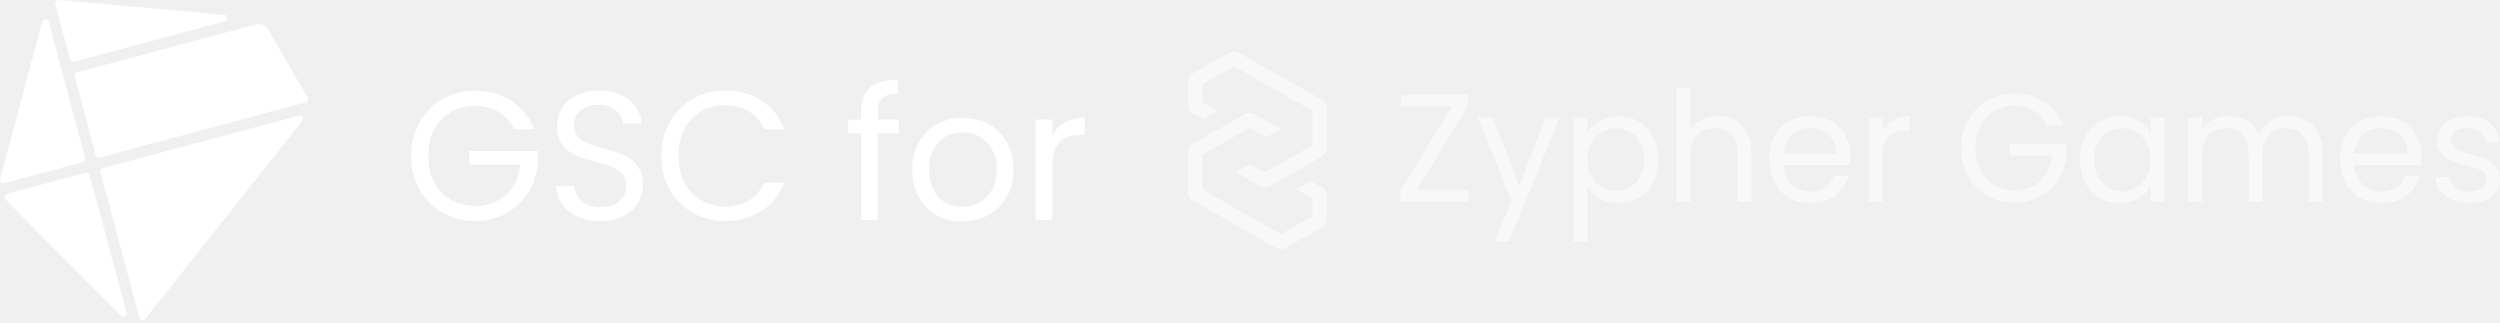
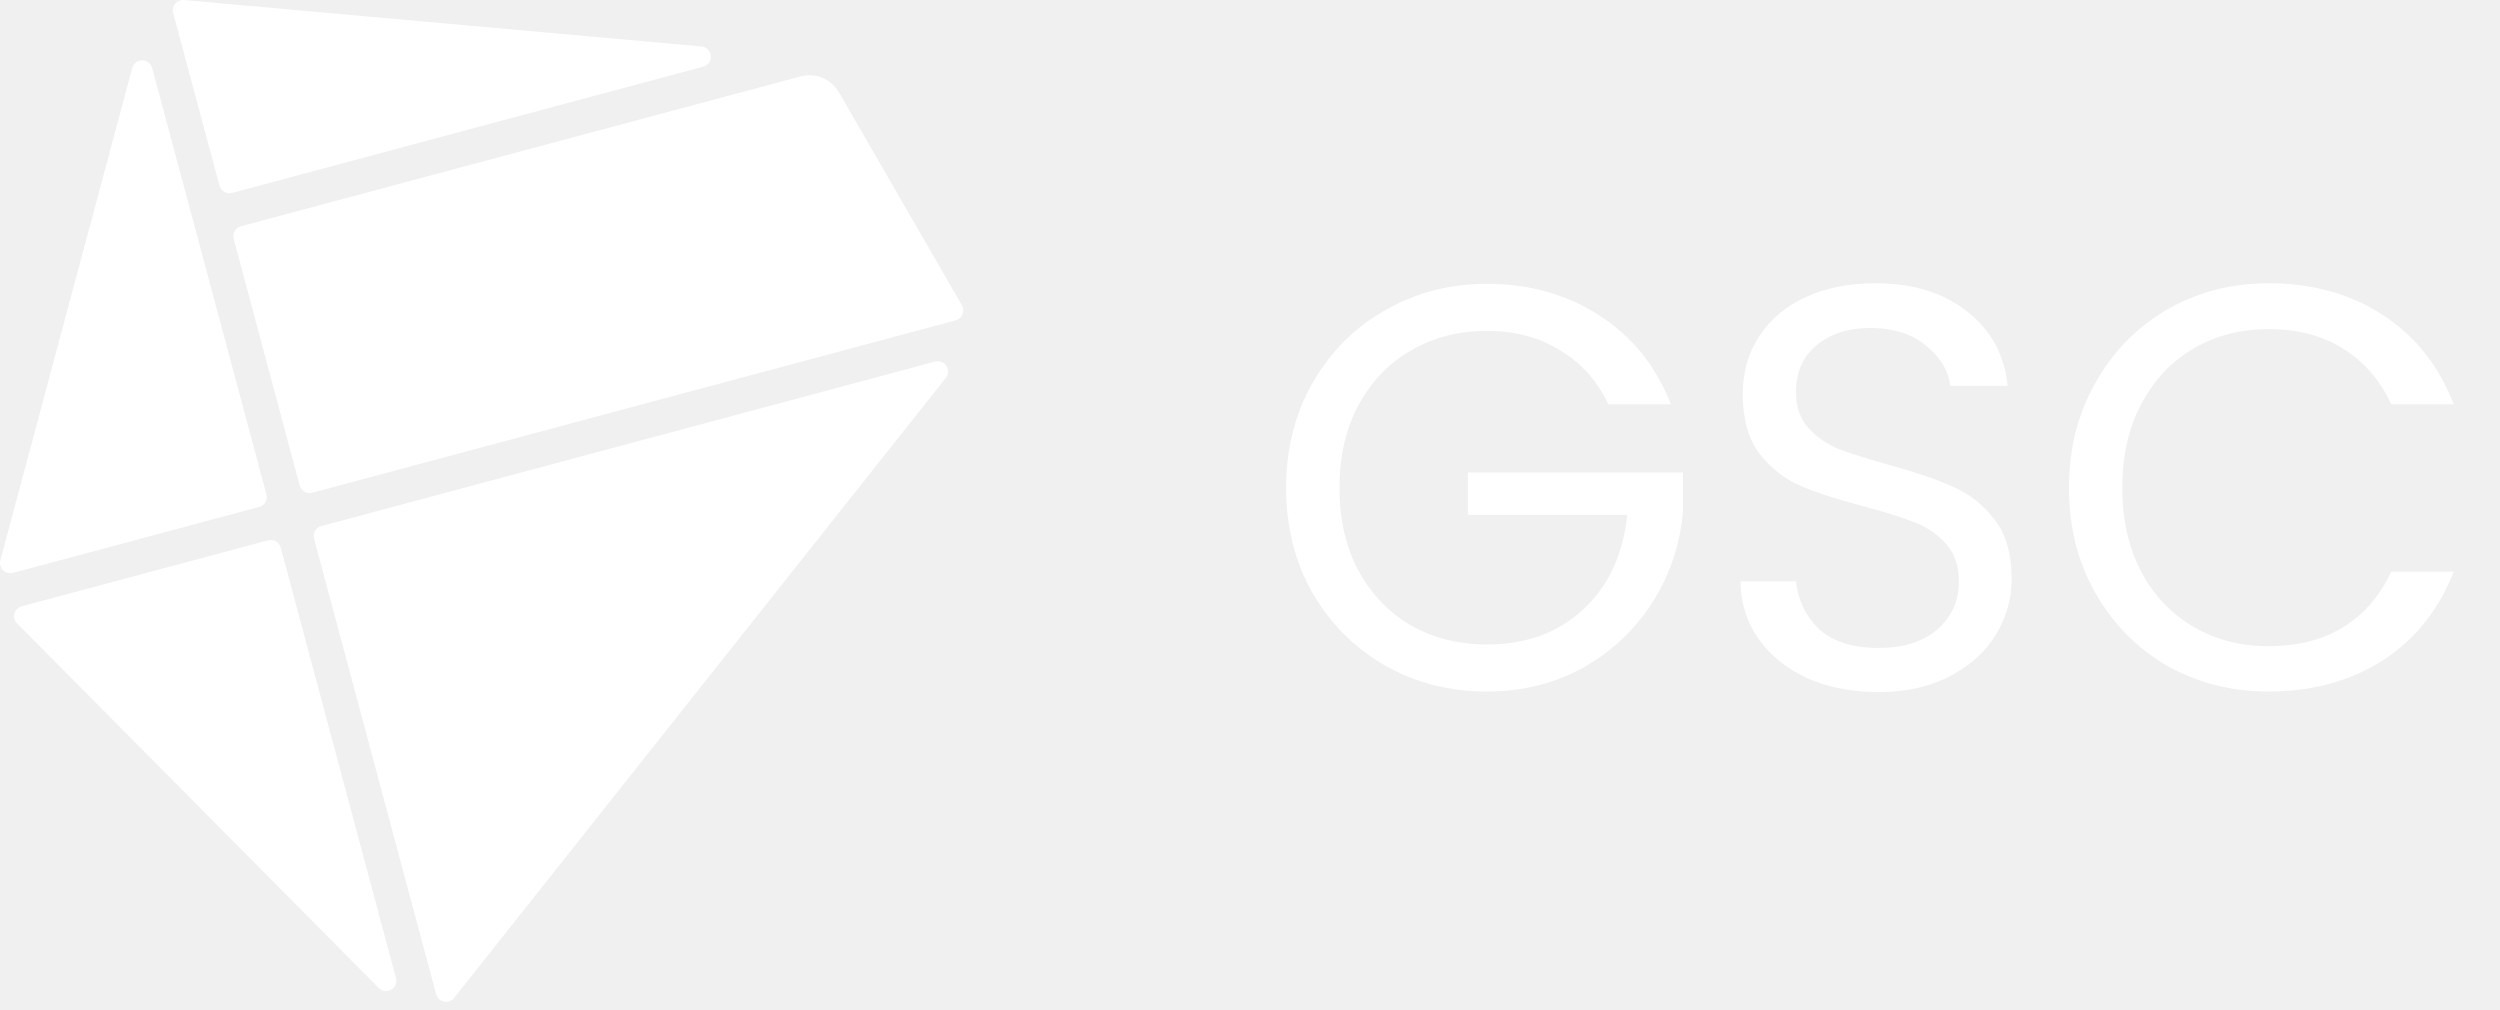
- <svg xmlns="http://www.w3.org/2000/svg" width="341" height="44" viewBox="0 0 341 44" fill="none">
-   <g opacity="0.5">
-     <path d="M200.28 12.903V14.415L193.247 25.881H200.321V27.54H191V26.028L198.033 14.562H191.083V12.903H200.28Z" fill="white" />
-     <path d="M207.23 25.356L210.767 16.032H212.723L205.856 32.958H203.901L206.148 27.414L201.549 16.032H203.651L207.23 25.356Z" fill="white" />
-     <path d="M216.519 18.153C217.206 16.935 218.704 15.843 220.785 15.843C223.843 15.843 226.195 18.153 226.195 21.744C226.195 25.314 223.843 27.729 220.785 27.729C218.704 27.729 217.227 26.595 216.519 25.419V33H214.626V16.032H216.519V18.153ZM224.26 21.744C224.26 19.035 222.491 17.502 220.389 17.502C218.33 17.502 216.519 19.098 216.519 21.765C216.519 24.474 218.33 26.049 220.389 26.049C222.491 26.049 224.26 24.453 224.26 21.744Z" fill="white" />
-     <path d="M228.687 27.54V12H230.58V17.691C231.329 16.473 232.744 15.822 234.346 15.822C236.885 15.822 238.903 17.46 238.903 20.757V27.54H237.03V21.03C237.03 18.678 235.761 17.481 233.847 17.481C231.912 17.481 230.58 18.699 230.58 21.177V27.54H228.687Z" fill="white" />
-     <path d="M246.844 17.46C244.992 17.46 243.452 18.699 243.244 20.946H250.443C250.464 18.699 248.8 17.46 246.844 17.46ZM252.17 23.991C251.588 26.091 249.757 27.729 246.927 27.729C243.681 27.729 241.288 25.419 241.288 21.765C241.288 18.132 243.598 15.843 246.927 15.843C250.235 15.843 252.399 18.195 252.399 21.345C252.399 21.765 252.378 22.101 252.337 22.5H243.223C243.369 24.831 244.992 26.112 246.927 26.112C248.633 26.112 249.715 25.23 250.131 23.991H252.17Z" fill="white" />
-     <path d="M256.792 21.282V27.54H254.899V16.032H256.792V17.901C257.437 16.62 258.665 15.822 260.475 15.822V17.796H259.975C258.165 17.796 256.792 18.615 256.792 21.282Z" fill="white" />
-     <path d="M274.783 12.735C277.841 12.735 280.38 14.331 281.461 17.145H279.194C278.403 15.444 276.822 14.457 274.783 14.457C271.724 14.457 269.435 16.683 269.435 20.211C269.435 23.718 271.724 25.944 274.783 25.944C277.633 25.944 279.589 24.096 279.88 21.198H274.096V19.644H281.898V21.114C281.566 24.747 278.715 27.666 274.783 27.666C270.704 27.666 267.5 24.6 267.5 20.211C267.5 15.822 270.704 12.735 274.783 12.735Z" fill="white" />
-     <path d="M283.694 21.744C283.694 18.153 286.046 15.843 289.104 15.843C291.227 15.843 292.683 16.935 293.349 18.132V16.032H295.263V27.54H293.349V25.398C292.662 26.637 291.185 27.729 289.083 27.729C286.046 27.729 283.694 25.314 283.694 21.744ZM293.349 21.765C293.349 19.098 291.559 17.502 289.479 17.502C287.398 17.502 285.63 19.035 285.63 21.744C285.63 24.453 287.398 26.049 289.479 26.049C291.559 26.049 293.349 24.474 293.349 21.765Z" fill="white" />
-     <path d="M314.921 27.54V21.03C314.921 18.678 313.673 17.481 311.8 17.481C309.886 17.481 308.575 18.72 308.575 21.198V27.54H306.702V21.03C306.702 18.678 305.454 17.481 303.581 17.481C301.667 17.481 300.356 18.72 300.356 21.198V27.54H298.463V16.032H300.356V17.691C301.105 16.473 302.458 15.822 303.956 15.822C305.828 15.822 307.389 16.662 308.138 18.384C308.804 16.725 310.427 15.822 312.174 15.822C314.775 15.822 316.794 17.46 316.794 20.757V27.54H314.921Z" fill="white" />
-     <path d="M324.747 17.46C322.896 17.46 321.356 18.699 321.148 20.946H328.347C328.368 18.699 326.703 17.46 324.747 17.46ZM330.074 23.991C329.491 26.091 327.66 27.729 324.831 27.729C321.585 27.729 319.192 25.419 319.192 21.765C319.192 18.132 321.502 15.843 324.831 15.843C328.139 15.843 330.303 18.195 330.303 21.345C330.303 21.765 330.282 22.101 330.24 22.5H321.127C321.273 24.831 322.896 26.112 324.831 26.112C326.537 26.112 327.619 25.23 328.035 23.991H330.074Z" fill="white" />
-     <path d="M341 24.411C341 26.301 339.356 27.729 336.839 27.729C334.175 27.729 332.303 26.259 332.178 24.159H334.134C334.238 25.272 335.216 26.112 336.818 26.112C338.316 26.112 339.148 25.356 339.148 24.411C339.148 21.849 332.407 23.34 332.407 19.056C332.407 17.292 334.051 15.843 336.589 15.843C339.107 15.843 340.771 17.208 340.896 19.455H339.003C338.919 18.3 338.045 17.46 336.527 17.46C335.132 17.46 334.3 18.132 334.3 19.056C334.3 21.786 340.917 20.295 341 24.411Z" fill="white" />
-   </g>
-   <path d="M64.825 12.375C68.5 12.375 71.55 14.275 72.85 17.625H70.125C69.175 15.6 67.275 14.425 64.825 14.425C61.15 14.425 58.4 17.075 58.4 21.275C58.4 25.45 61.15 28.1 64.825 28.1C68.25 28.1 70.6 25.9 70.95 22.45H64V20.6H73.375V22.35C72.975 26.675 69.55 30.15 64.825 30.15C59.925 30.15 56.075 26.5 56.075 21.275C56.075 16.05 59.925 12.375 64.825 12.375ZM87.708 25.25C87.708 27.725 85.683 30.175 81.908 30.175C78.408 30.175 75.933 28.225 75.883 25.35H78.308C78.458 26.8 79.483 28.25 81.908 28.25C84.108 28.25 85.408 27 85.408 25.35C85.408 20.65 75.983 23.65 75.983 17.175C75.983 14.3 78.308 12.35 81.758 12.35C85.083 12.35 87.258 14.175 87.533 16.825H85.033C84.883 15.65 83.783 14.325 81.658 14.3C79.783 14.25 78.308 15.225 78.308 17.1C78.308 21.6 87.708 18.8 87.708 25.25ZM90.206 21.275C90.206 16.05 94.031 12.35 98.906 12.35C102.681 12.35 105.681 14.25 106.981 17.625H104.256C103.306 15.525 101.456 14.35 98.906 14.35C95.256 14.35 92.531 17 92.531 21.275C92.531 25.525 95.256 28.175 98.906 28.175C101.456 28.175 103.306 27 104.256 24.925H106.981C105.681 28.275 102.681 30.15 98.906 30.15C94.031 30.15 90.206 26.5 90.206 21.275ZM117.457 30V18.175H115.682V16.3H117.457V15.325C117.457 12.275 118.957 10.9 122.457 10.9V12.8C120.407 12.8 119.732 13.55 119.732 15.325V16.3H122.607V18.175H119.732V30H117.457ZM138.26 23.125C138.26 27.475 135.135 30.225 131.235 30.225C127.36 30.225 124.41 27.475 124.41 23.125C124.41 18.8 127.46 16.075 131.335 16.075C135.235 16.075 138.26 18.8 138.26 23.125ZM126.735 23.125C126.735 26.6 128.86 28.225 131.235 28.225C133.61 28.225 135.935 26.6 135.935 23.125C135.935 19.675 133.66 18.05 131.31 18.05C128.91 18.05 126.735 19.675 126.735 23.125ZM143.526 22.55V30H141.251V16.3H143.526V18.525C144.301 17 145.776 16.05 147.951 16.05V18.4H147.351C145.176 18.4 143.526 19.375 143.526 22.55Z" fill="white" />
-   <g opacity="0.5">
-     <path d="M168.36 9.094C168.33 9.077 168.293 9.077 168.263 9.094L164.066 11.5C164.036 11.518 164.017 11.55 164.017 11.585V13.869C164.017 13.904 164.036 13.937 164.066 13.954L165.995 15.056C166.061 15.094 166.061 15.189 165.994 15.226L164.202 16.236C164.172 16.253 164.135 16.252 164.105 16.235L162.628 15.391C162.25 15.175 162.018 14.78 162.018 14.353V11.102C162.018 10.675 162.25 10.28 162.627 10.064L167.683 7.166C168.067 6.946 168.542 6.945 168.927 7.162L180.379 13.626C180.761 13.842 180.996 14.239 180.996 14.668V20.267C180.996 20.694 180.763 21.09 180.385 21.306L173.203 25.405C172.822 25.623 172.351 25.625 171.967 25.412L168.651 23.564C168.584 23.527 168.584 23.431 168.651 23.393L170.455 22.378C170.484 22.361 170.521 22.361 170.55 22.378L172.527 23.479C172.557 23.495 172.593 23.495 172.623 23.478L178.947 19.868C178.978 19.85 178.996 19.818 178.996 19.783V15.155C178.996 15.12 178.977 15.087 178.947 15.07L168.36 9.094Z" fill="white" />
-     <path d="M174.577 17.675C174.644 17.637 174.644 17.541 174.577 17.504L171.043 15.537C170.66 15.324 170.189 15.326 169.808 15.543L162.612 19.644C162.233 19.86 162 20.255 162 20.683L162 26.276C162 26.705 162.233 27.101 162.613 27.316L174.076 33.836C174.459 34.054 174.933 34.055 175.317 33.838L180.383 30.982C180.765 30.767 181 30.369 181 29.94V26.63C181 26.201 180.766 25.804 180.385 25.589L178.853 24.721C178.823 24.705 178.786 24.704 178.757 24.721L176.96 25.733C176.893 25.77 176.893 25.866 176.959 25.903L178.951 27.031C178.982 27.048 179.001 27.081 179.001 27.116V29.453C179.001 29.488 178.982 29.52 178.951 29.538L174.748 31.907C174.719 31.924 174.682 31.924 174.652 31.907L164.049 25.877C164.018 25.859 163.999 25.827 163.999 25.792L163.999 21.168C163.999 21.133 164.018 21.1 164.048 21.083L170.388 17.471C170.417 17.454 170.454 17.453 170.484 17.47L172.677 18.691C172.707 18.707 172.743 18.707 172.772 18.69L174.577 17.675Z" fill="white" />
-   </g>
+ <svg xmlns="http://www.w3.org/2000/svg" width="109" height="44" viewBox="0 0 109 44" fill="none">
+   <path d="M70.125 17.625C69.642 16.608 68.942 15.825 68.025 15.275C67.108 14.708 66.042 14.425 64.825 14.425C63.608 14.425 62.508 14.708 61.525 15.275C60.558 15.825 59.792 16.625 59.225 17.675C58.675 18.708 58.4 19.908 58.4 21.275C58.4 22.642 58.675 23.842 59.225 24.875C59.792 25.908 60.558 26.708 61.525 27.275C62.508 27.825 63.608 28.1 64.825 28.1C66.525 28.1 67.925 27.592 69.025 26.575C70.125 25.558 70.767 24.183 70.95 22.45H64V20.6H73.375V22.35C73.242 23.783 72.792 25.1 72.025 26.3C71.258 27.483 70.25 28.425 69 29.125C67.75 29.808 66.358 30.15 64.825 30.15C63.208 30.15 61.733 29.775 60.4 29.025C59.067 28.258 58.008 27.2 57.225 25.85C56.458 24.5 56.075 22.975 56.075 21.275C56.075 19.575 56.458 18.05 57.225 16.7C58.008 15.333 59.067 14.275 60.4 13.525C61.733 12.758 63.208 12.375 64.825 12.375C66.675 12.375 68.308 12.833 69.725 13.75C71.158 14.667 72.2 15.958 72.85 17.625H70.125ZM81.908 30.175C80.758 30.175 79.725 29.975 78.808 29.575C77.908 29.158 77.2 28.592 76.683 27.875C76.166 27.142 75.9 26.3 75.883 25.35H78.308C78.391 26.167 78.725 26.858 79.308 27.425C79.908 27.975 80.775 28.25 81.908 28.25C82.991 28.25 83.841 27.983 84.458 27.45C85.091 26.9 85.408 26.2 85.408 25.35C85.408 24.683 85.225 24.142 84.858 23.725C84.491 23.308 84.033 22.992 83.483 22.775C82.933 22.558 82.191 22.325 81.258 22.075C80.108 21.775 79.183 21.475 78.483 21.175C77.8 20.875 77.208 20.408 76.708 19.775C76.225 19.125 75.983 18.258 75.983 17.175C75.983 16.225 76.225 15.383 76.708 14.65C77.191 13.917 77.866 13.35 78.733 12.95C79.616 12.55 80.625 12.35 81.758 12.35C83.391 12.35 84.725 12.758 85.758 13.575C86.808 14.392 87.4 15.475 87.533 16.825H85.033C84.95 16.158 84.6 15.575 83.983 15.075C83.366 14.558 82.55 14.3 81.533 14.3C80.583 14.3 79.808 14.55 79.208 15.05C78.608 15.533 78.308 16.217 78.308 17.1C78.308 17.733 78.483 18.25 78.833 18.65C79.2 19.05 79.641 19.358 80.158 19.575C80.691 19.775 81.433 20.008 82.383 20.275C83.533 20.592 84.458 20.908 85.158 21.225C85.858 21.525 86.458 22 86.958 22.65C87.458 23.283 87.708 24.15 87.708 25.25C87.708 26.1 87.483 26.9 87.033 27.65C86.583 28.4 85.916 29.008 85.033 29.475C84.15 29.942 83.108 30.175 81.908 30.175ZM90.206 21.275C90.206 19.575 90.589 18.05 91.356 16.7C92.123 15.333 93.164 14.267 94.481 13.5C95.814 12.733 97.289 12.35 98.906 12.35C100.806 12.35 102.464 12.808 103.881 13.725C105.298 14.642 106.331 15.942 106.981 17.625H104.256C103.773 16.575 103.073 15.767 102.156 15.2C101.256 14.633 100.173 14.35 98.906 14.35C97.689 14.35 96.597 14.633 95.631 15.2C94.664 15.767 93.906 16.575 93.356 17.625C92.806 18.658 92.531 19.875 92.531 21.275C92.531 22.658 92.806 23.875 93.356 24.925C93.906 25.958 94.664 26.758 95.631 27.325C96.597 27.892 97.689 28.175 98.906 28.175C100.173 28.175 101.256 27.9 102.156 27.35C103.073 26.783 103.773 25.975 104.256 24.925H106.981C106.331 26.592 105.298 27.883 103.881 28.8C102.464 29.7 100.806 30.15 98.906 30.15C97.289 30.15 95.814 29.775 94.481 29.025C93.164 28.258 92.123 27.2 91.356 25.85C90.589 24.5 90.206 22.975 90.206 21.275Z" fill="white" />
  <path d="M9.569 8.095C9.6 8.21 9.675 8.308 9.778 8.367C9.881 8.426 10.003 8.442 10.118 8.412L30.66 2.906C30.762 2.879 30.851 2.817 30.912 2.731C30.972 2.645 31.001 2.54 30.991 2.435C30.982 2.33 30.936 2.231 30.862 2.157C30.787 2.082 30.689 2.036 30.584 2.027L8.022 0.002C7.951 -0.005 7.879 0.006 7.812 0.034C7.746 0.061 7.687 0.104 7.64 0.159C7.594 0.214 7.562 0.28 7.546 0.35C7.53 0.42 7.531 0.493 7.55 0.563L9.569 8.095Z" fill="white" />
-   <path d="M11.616 21.554L8.619 10.369L8.229 8.917L6.633 2.96C6.606 2.865 6.55 2.782 6.471 2.722C6.393 2.663 6.298 2.63 6.199 2.63C6.101 2.63 6.005 2.663 5.927 2.722C5.849 2.782 5.792 2.865 5.766 2.96L0.014 24.434C-0.005 24.51 -0.005 24.589 0.016 24.665C0.037 24.74 0.077 24.809 0.132 24.864C0.188 24.919 0.257 24.958 0.332 24.979C0.408 24.999 0.487 24.999 0.563 24.979L11.296 22.103C11.353 22.088 11.407 22.063 11.454 22.027C11.502 21.992 11.542 21.947 11.572 21.896C11.601 21.845 11.621 21.788 11.628 21.73C11.636 21.671 11.632 21.611 11.616 21.554Z" fill="white" />
+   <path d="M11.616 21.554L8.619 10.369L8.229 8.917L6.633 2.96C6.606 2.865 6.55 2.782 6.471 2.722C6.393 2.663 6.298 2.63 6.199 2.63C6.101 2.63 6.005 2.663 5.927 2.722C5.849 2.782 5.792 2.865 5.766 2.96L0.014 24.434C-0.005 24.51 -0.005 24.59 0.016 24.665C0.037 24.74 0.077 24.809 0.132 24.864C0.188 24.919 0.257 24.958 0.332 24.979C0.408 24.999 0.487 24.999 0.563 24.979L11.296 22.103C11.353 22.089 11.407 22.063 11.454 22.027C11.502 21.992 11.542 21.947 11.572 21.896C11.601 21.845 11.621 21.788 11.628 21.73C11.636 21.671 11.632 21.611 11.616 21.554Z" fill="white" />
  <path d="M36.579 4.026C36.415 3.743 36.162 3.521 35.86 3.396C35.557 3.27 35.222 3.248 34.905 3.332L10.505 9.864C10.391 9.895 10.293 9.97 10.234 10.073C10.174 10.176 10.158 10.298 10.189 10.413L13.065 21.166C13.096 21.281 13.171 21.379 13.274 21.438C13.377 21.498 13.499 21.514 13.613 21.483L41.667 13.967C41.734 13.949 41.795 13.916 41.847 13.871C41.898 13.826 41.939 13.77 41.965 13.706C41.992 13.643 42.003 13.574 41.999 13.506C41.995 13.437 41.975 13.371 41.941 13.311L36.579 4.026Z" fill="white" />
  <path d="M12.239 23.874C12.208 23.759 12.133 23.661 12.03 23.602C11.927 23.543 11.805 23.527 11.69 23.557L0.949 26.433C0.873 26.453 0.804 26.493 0.748 26.548C0.692 26.603 0.651 26.672 0.631 26.748C0.61 26.824 0.609 26.904 0.629 26.98C0.649 27.055 0.688 27.125 0.744 27.181L16.514 43.076C16.583 43.147 16.674 43.193 16.772 43.206C16.87 43.22 16.97 43.201 17.056 43.151C17.142 43.102 17.209 43.025 17.247 42.934C17.285 42.842 17.292 42.74 17.265 42.645L12.239 23.874Z" fill="white" />
  <path d="M40.762 15.767L14.008 22.936C13.951 22.951 13.898 22.977 13.851 23.013C13.805 23.049 13.766 23.093 13.736 23.144C13.707 23.195 13.688 23.251 13.68 23.309C13.672 23.367 13.676 23.426 13.692 23.483L19.016 43.349C19.038 43.429 19.081 43.501 19.141 43.558C19.202 43.615 19.276 43.654 19.358 43.671C19.439 43.688 19.523 43.681 19.601 43.653C19.679 43.625 19.747 43.576 19.799 43.511L41.236 16.478C41.296 16.404 41.331 16.312 41.335 16.217C41.339 16.122 41.313 16.028 41.26 15.948C41.207 15.869 41.13 15.809 41.041 15.776C40.951 15.744 40.853 15.741 40.762 15.767Z" fill="white" />
</svg>
